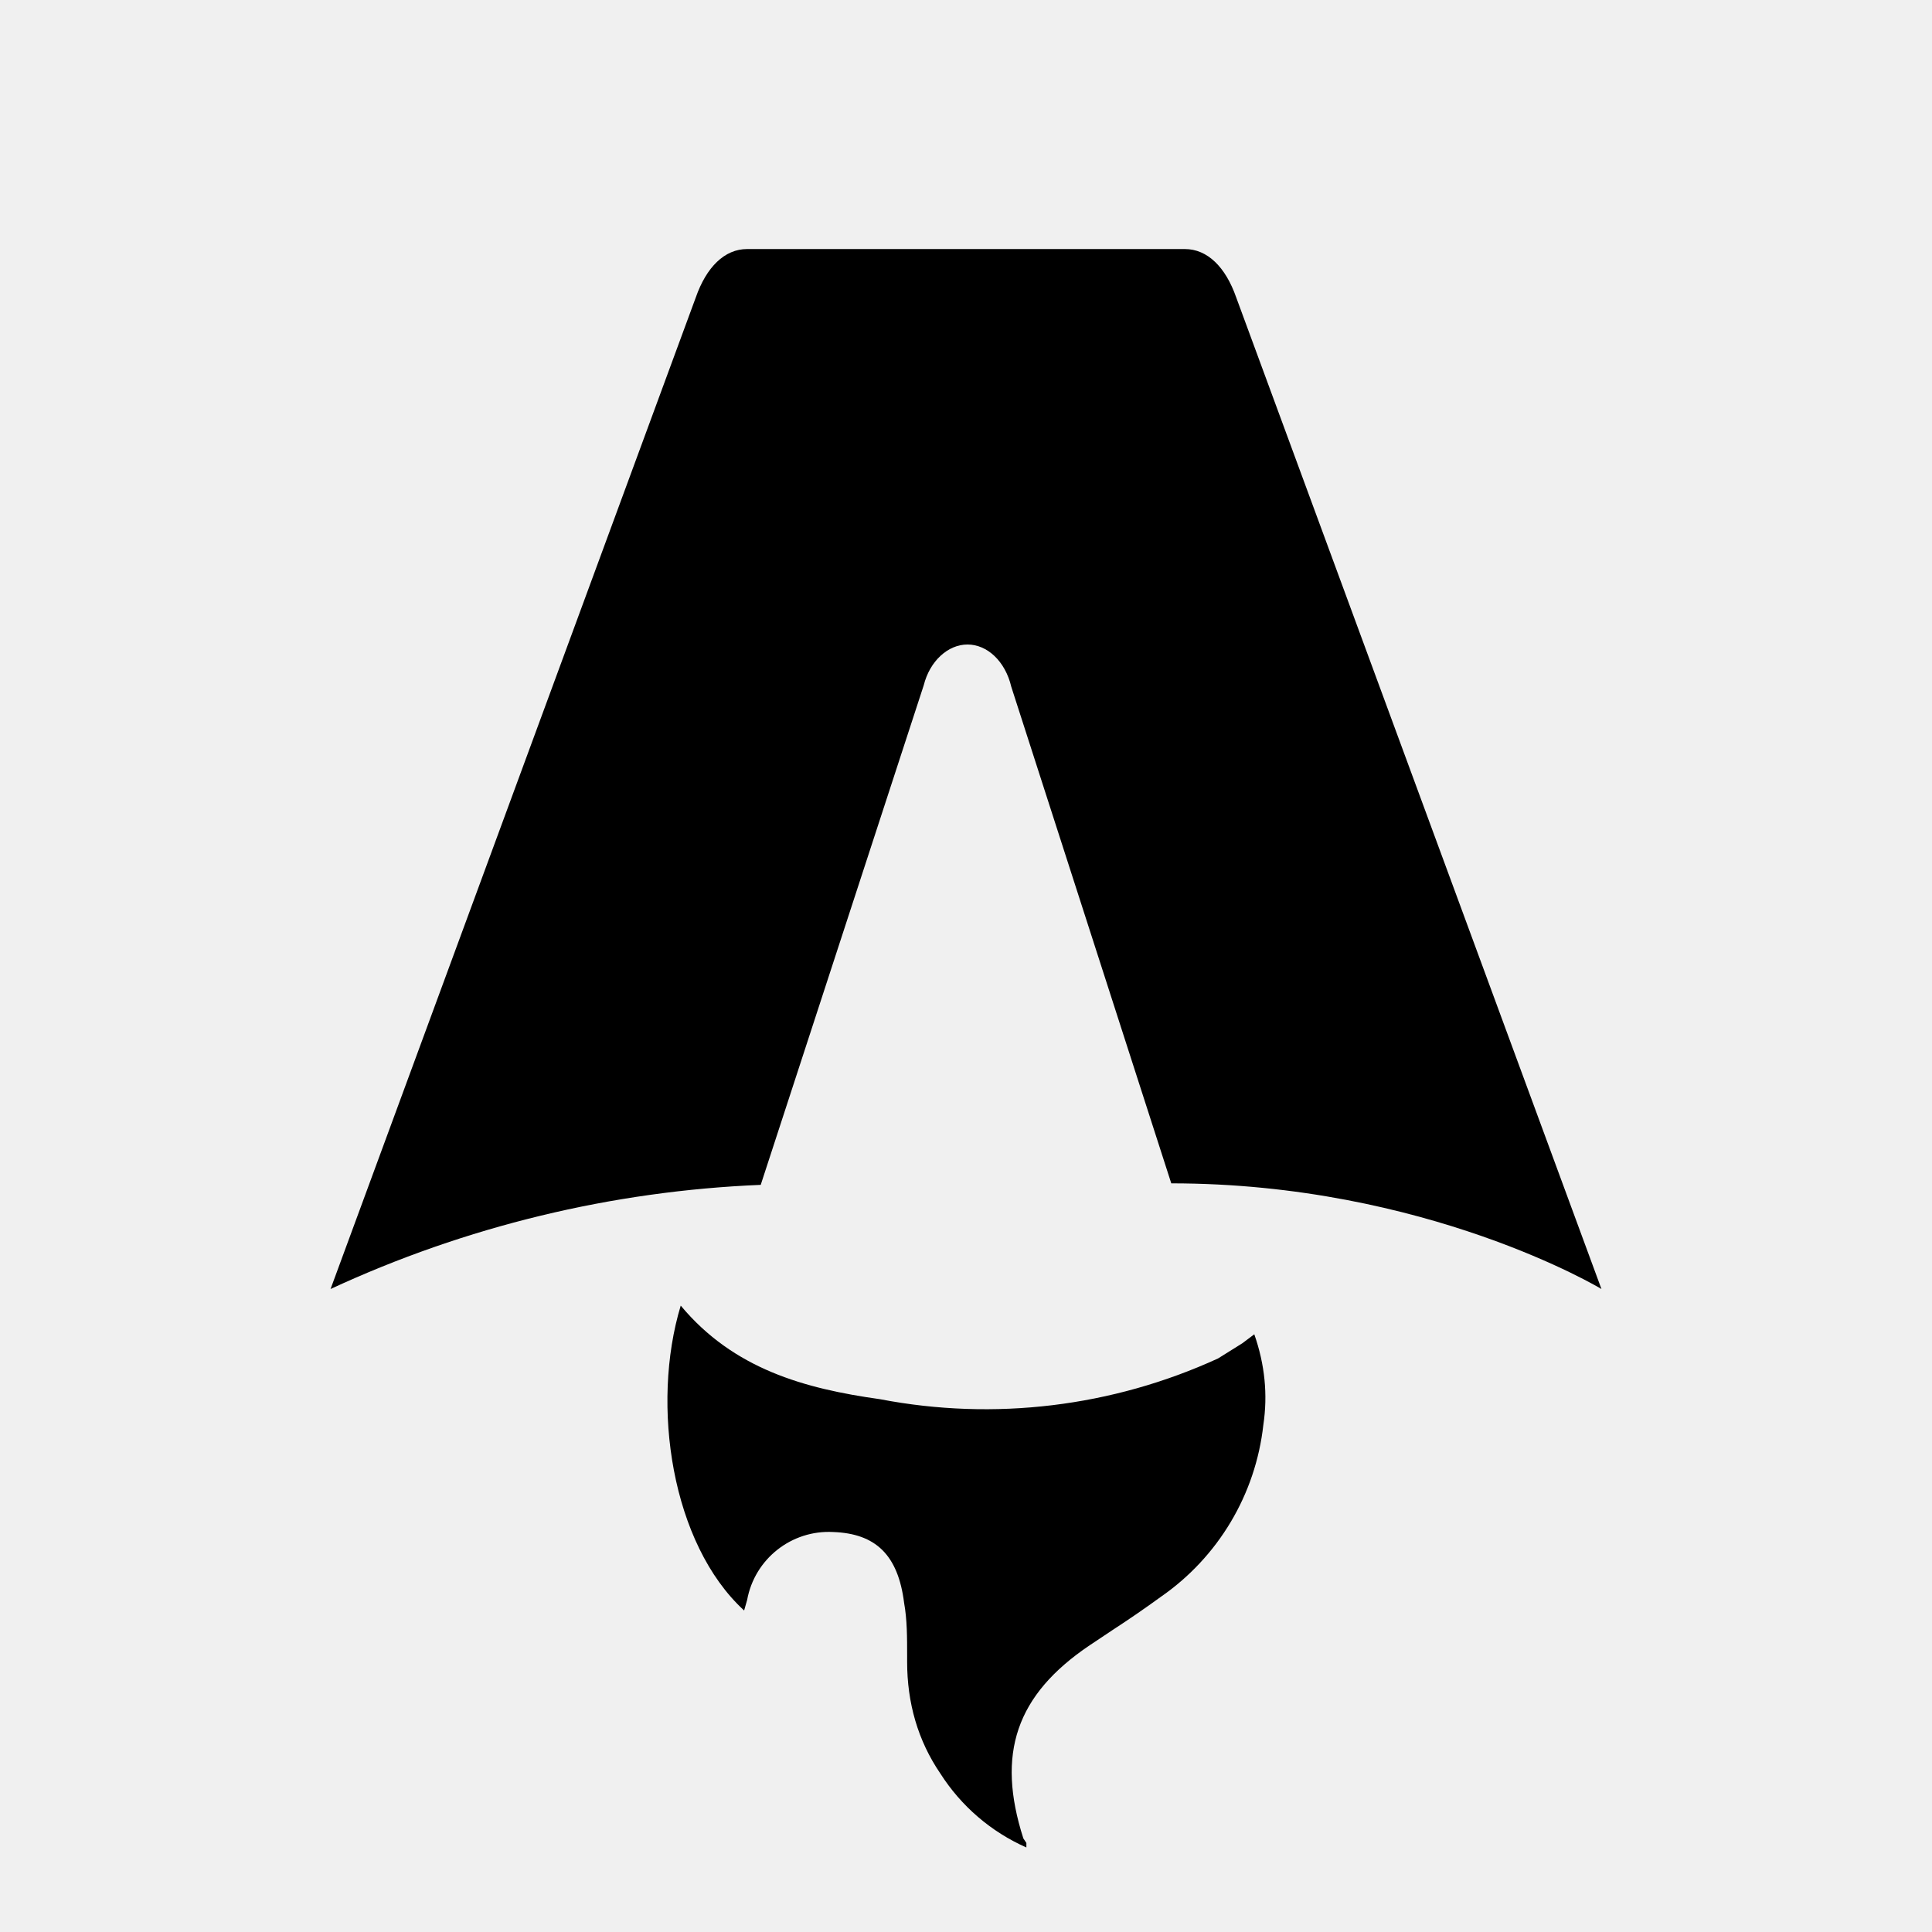
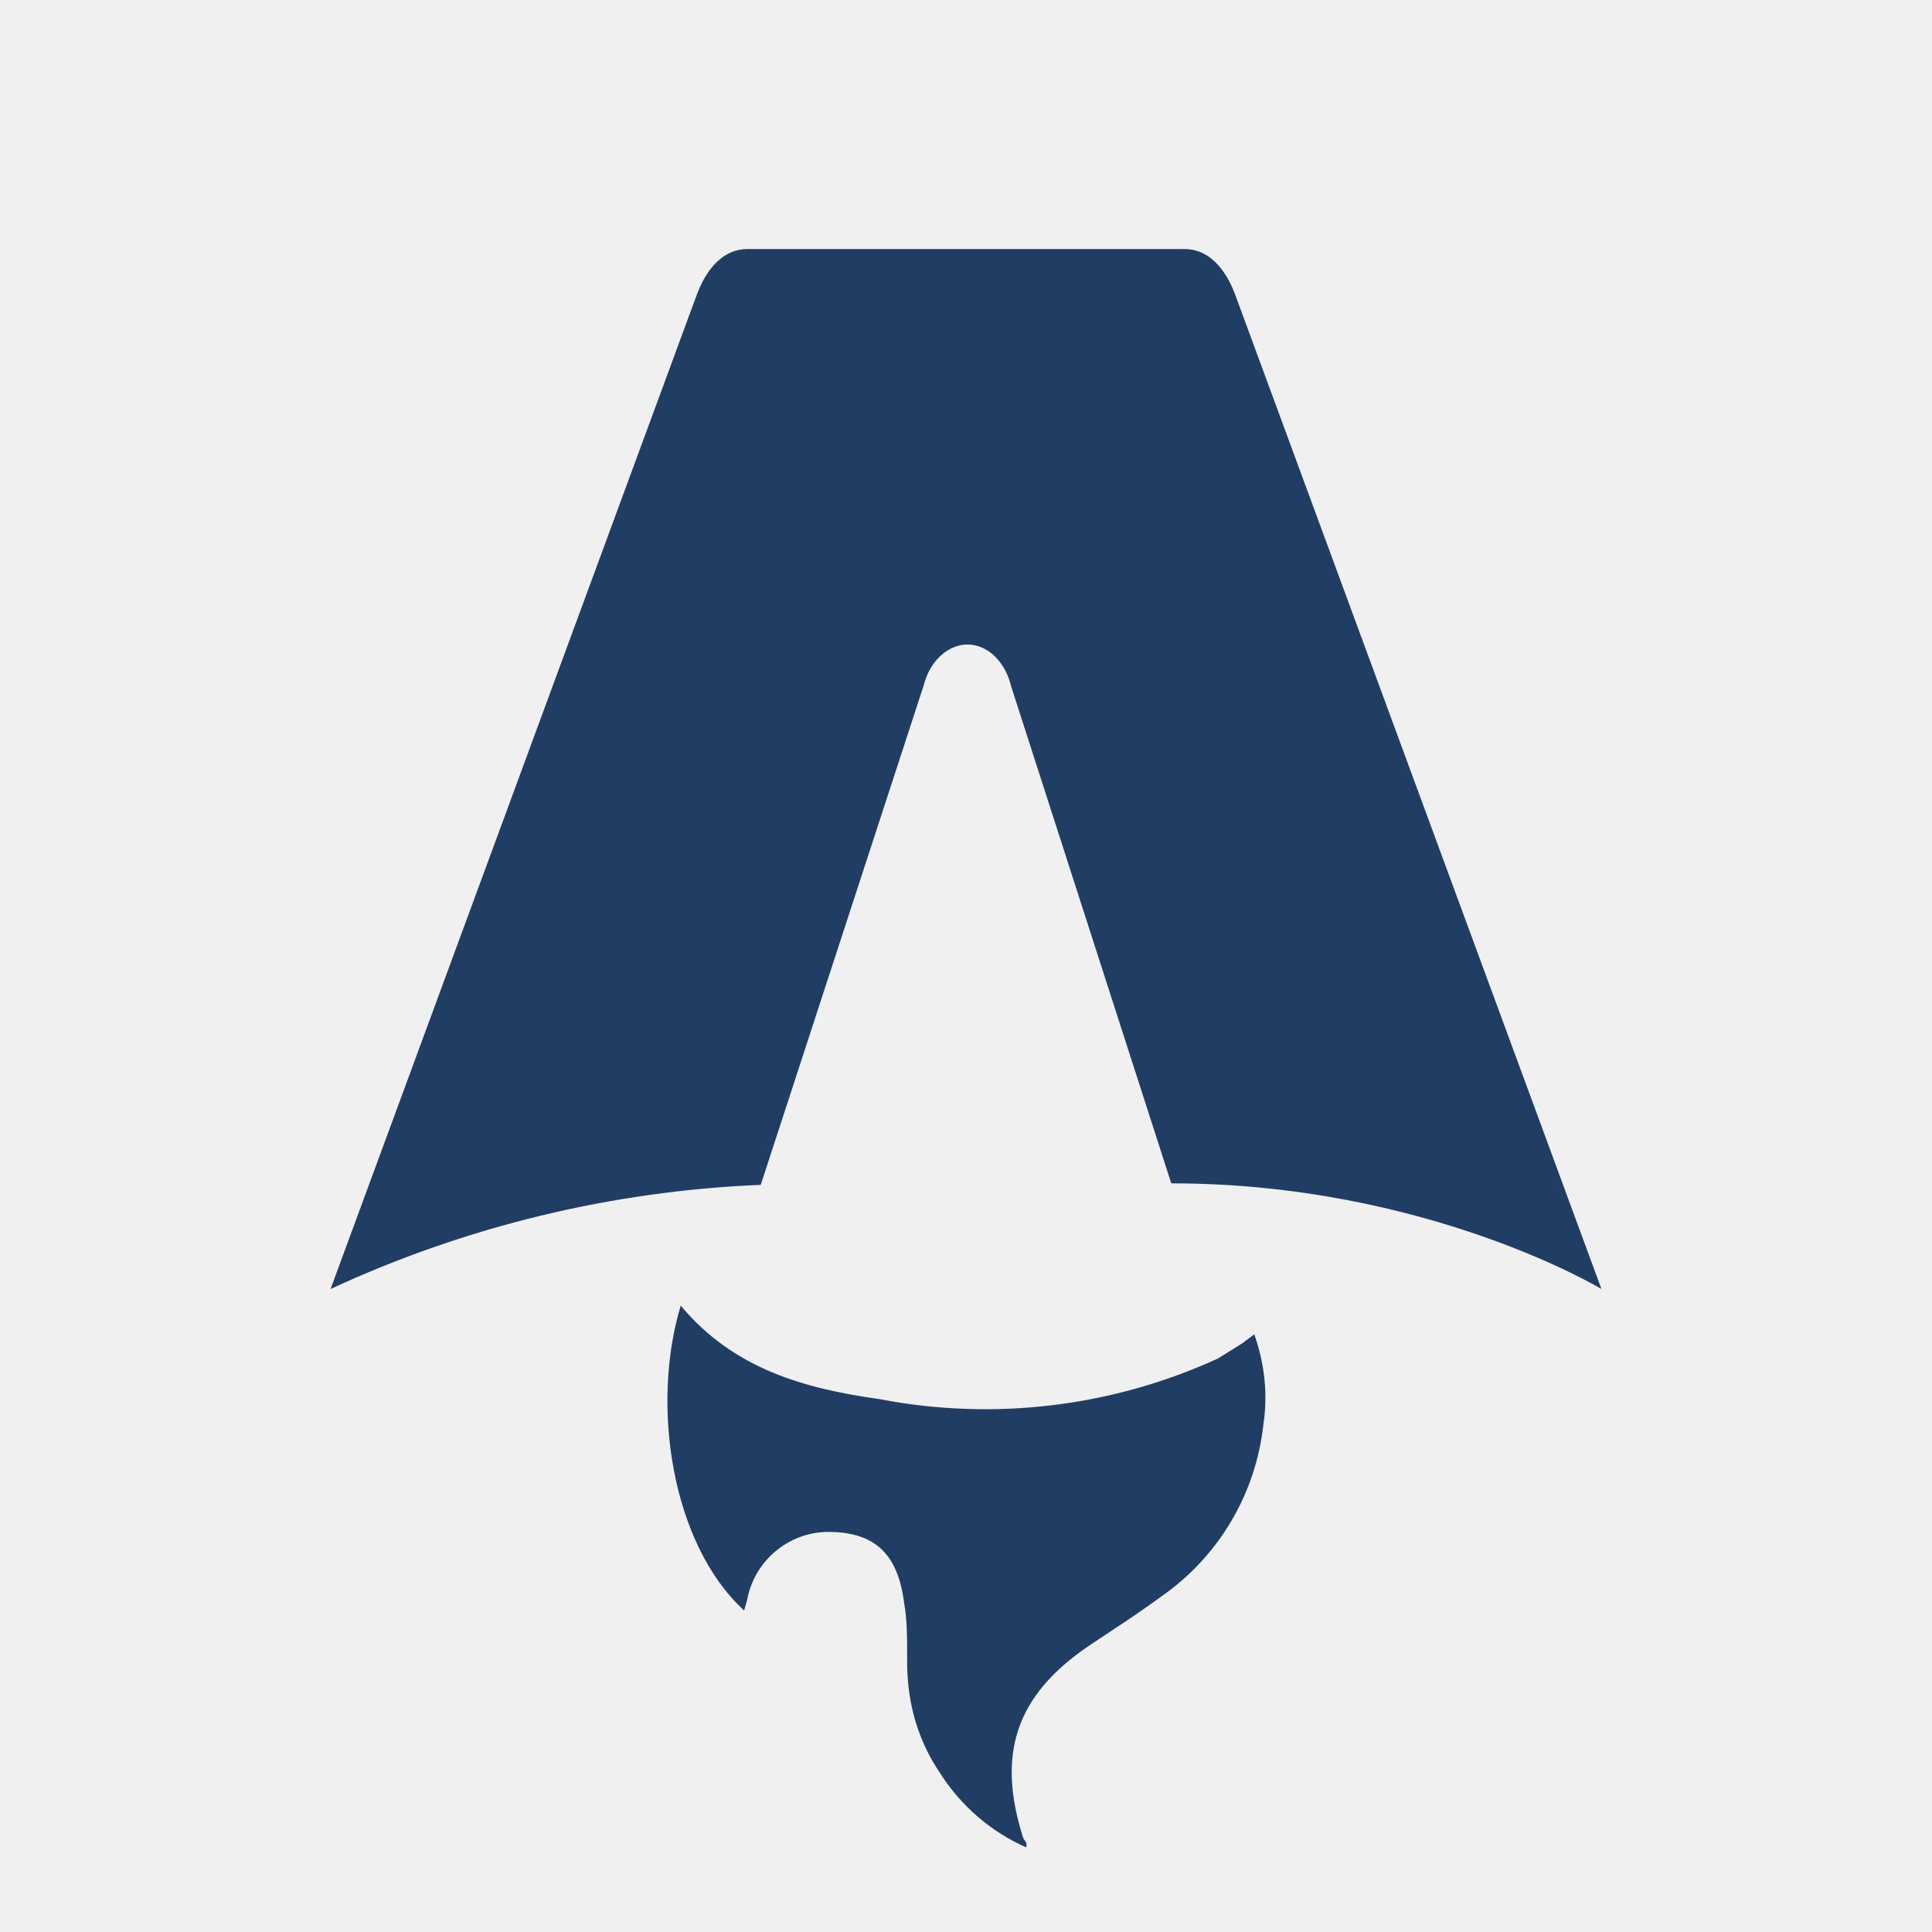
<svg xmlns="http://www.w3.org/2000/svg" fill="none" viewBox="0 0 128 128">
  <path d="M50.4 78.5a75.1 75.1 0 0 0-28.5 6.9l24.2-65.7c.7-2 1.9-3.2 3.4-3.2h29c1.5 0 2.7 1.2 3.4 3.2l24.2 65.7s-11.6-7-28.5-7L67 45.5c-.4-1.7-1.6-2.8-2.9-2.8-1.3 0-2.5 1.1-2.9 2.7L50.4 78.5Zm-1.1 28.2Zm-4.2-20.2c-2 6.6-.6 15.8 4.2 20.2a17.5 17.5 0 0 1 .2-.7 5.5 5.5 0 0 1 5.7-4.5c2.8.1 4.3 1.5 4.7 4.7.2 1.1.2 2.3.2 3.5v.4c0 2.7.7 5.2 2.2 7.4a13 13 0 0 0 5.7 4.9v-.3l-.2-.3c-1.8-5.6-.5-9.5 4.4-12.8l1.5-1a73 73 0 0 0 3.2-2.2 16 16 0 0 0 6.8-11.4c.3-2 .1-4-.6-6l-.8.6-1.6 1a37 37 0 0 1-22.4 2.7c-5-.7-9.7-2-13.2-6.2Z" />
  <style>
-         path { fill: #000; }
-         @media (prefers-color-scheme: dark) {
-             path { fill: #FFF; }
-         }
+         path { fill: #203D64; }
    </style>
</svg>
